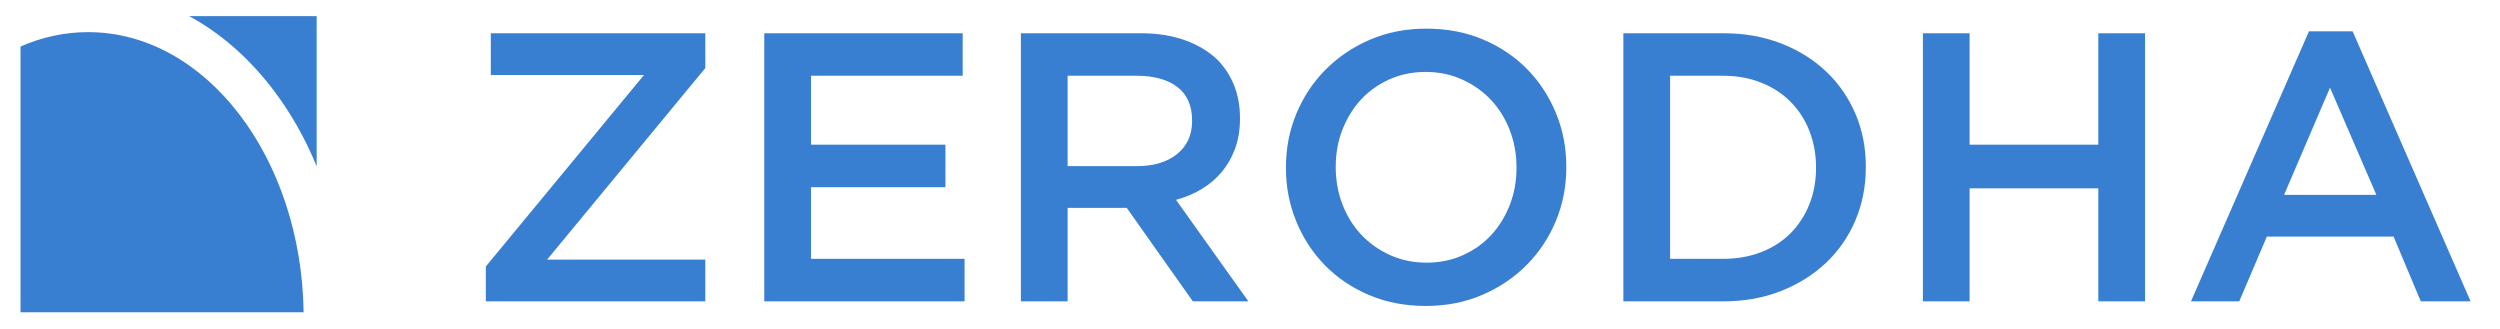
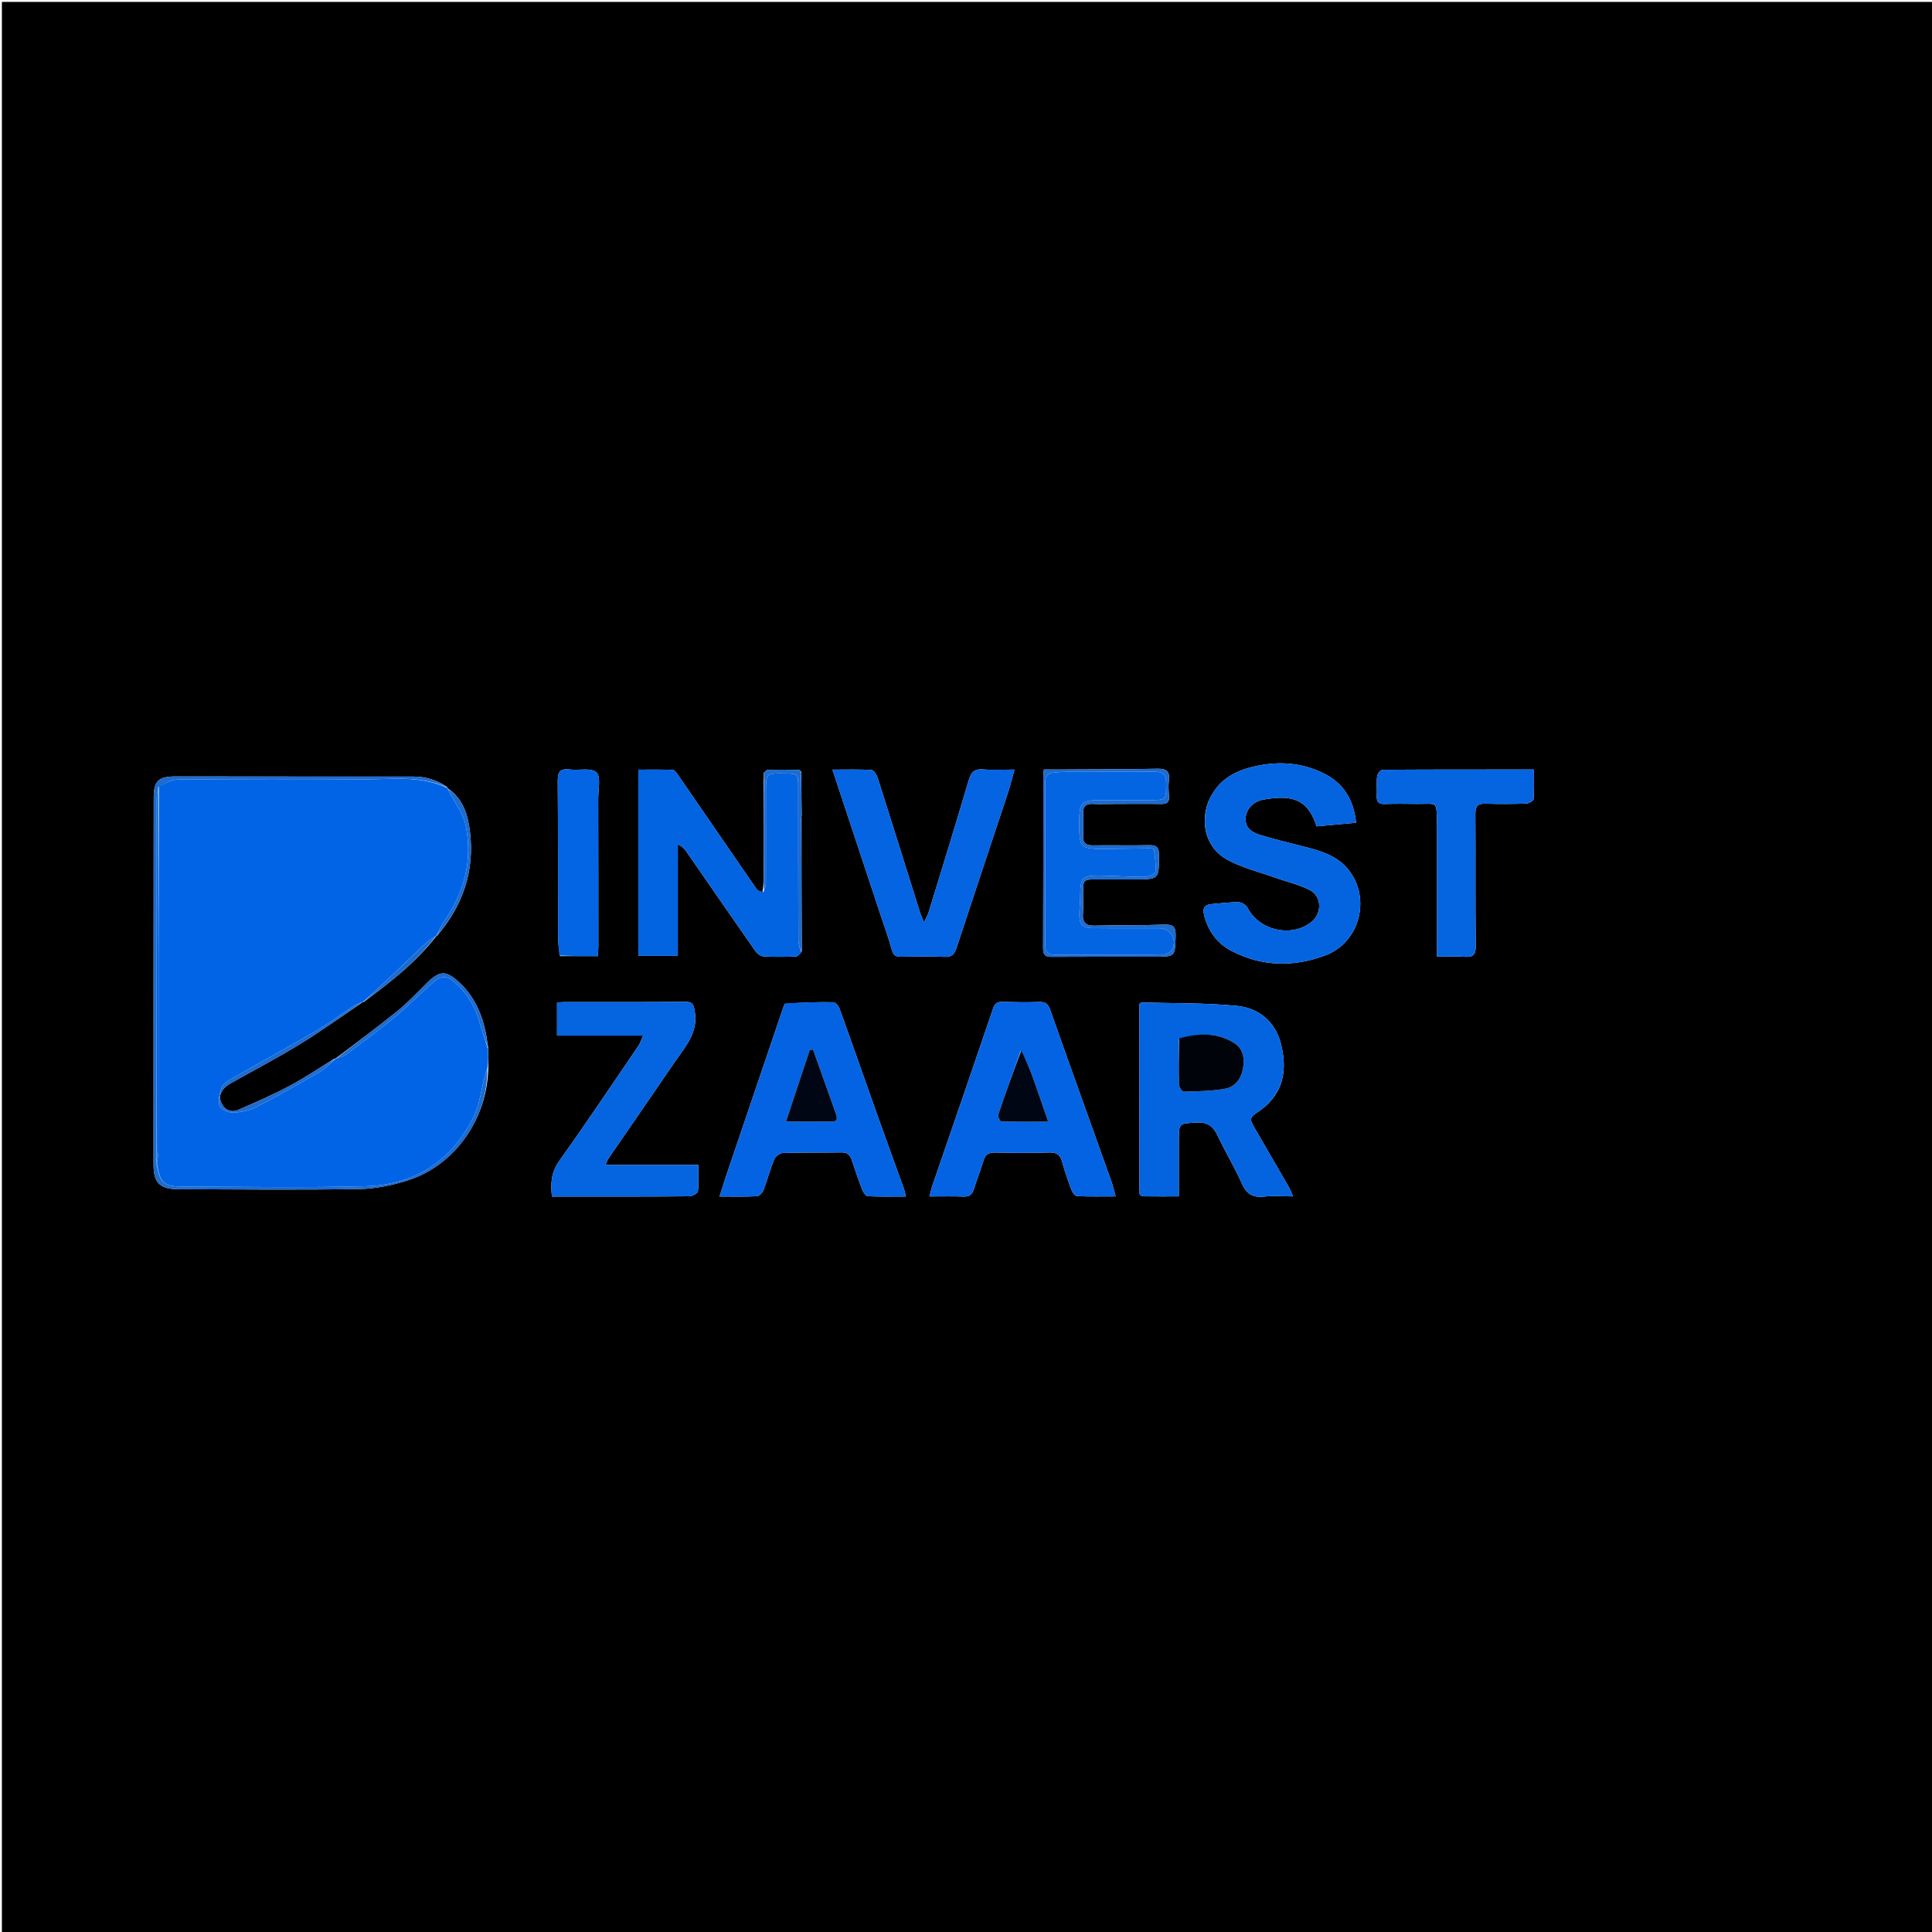
- <svg xmlns="http://www.w3.org/2000/svg" baseProfile="tiny" width="609" height="80">
-   <path d="M66.252 21.469c4.404 5.71 8.056 12.124 10.886 19.04V3.931H46.077c7.472 4.037 14.317 9.943 20.175 17.538zM21.473 7.828c-5.754 0-11.289 1.23-16.473 3.506v64.735h68.963c-.534-37.754-23.875-68.241-52.49-68.241" fill-rule="evenodd" fill="#387ed1" />
-   <path fill="#387ed1" d="M118.349 64.918l38.533-46.65H119.56V8.098h52.25v8.49l-38.533 46.651h38.533v10.169h-53.461v-8.49zm67.828-56.82h48.331v10.356H197.56v16.794h32.751v10.357H197.56v17.446h37.413v10.356h-48.796V8.098zm62.512 0h29.11c4.105 0 7.744.576 10.917 1.726s5.814 2.752 7.93 4.805c1.741 1.805 3.08 3.888 4.013 6.251s1.398 4.977 1.398 7.837v.187c0 2.675-.388 5.085-1.165 7.231s-1.853 4.044-3.22 5.691-3.001 3.049-4.898 4.198-3.997 2.038-6.297 2.659l17.633 24.725h-13.529l-16.097-22.765h-.186-14.227v22.765h-11.383V8.098zm28.231 32.375c4.115 0 7.393-.982 9.824-2.951s3.652-4.639 3.652-8.012v-.187c0-3.56-1.188-6.263-3.559-8.106s-5.709-2.764-10.014-2.764h-16.752v22.019h16.849zm70.389 34.055c-5.039 0-9.641-.886-13.807-2.658s-7.744-4.182-10.73-7.232-5.318-6.607-6.996-10.682-2.521-8.413-2.521-13.016v-.187c0-4.603.84-8.941 2.521-13.016s4.041-7.651 7.09-10.73 6.654-5.52 10.824-7.324 8.768-2.706 13.807-2.706 9.641.886 13.809 2.659 7.744 4.184 10.73 7.231 5.316 6.609 6.996 10.683 2.521 8.413 2.521 13.015v.187c0 4.604-.84 8.943-2.521 13.015s-4.043 7.651-7.09 10.73-6.656 5.521-10.824 7.324-8.77 2.707-13.809 2.707zm.187-10.543c3.221 0 6.178-.606 8.871-1.819s5.002-2.86 6.922-4.944 3.422-4.526 4.506-7.325 1.625-5.785 1.625-8.956v-.187c0-3.172-.541-6.173-1.625-9.004s-2.604-5.286-4.553-7.37-4.289-3.747-7.016-4.992-5.697-1.866-8.918-1.866-6.178.606-8.871 1.819-5.002 2.862-6.922 4.945-3.422 4.525-4.508 7.324-1.625 5.785-1.625 8.957v.187c0 3.172.541 6.173 1.625 9.002s2.604 5.289 4.555 7.372 4.289 3.748 7.014 4.991 5.699 1.866 8.92 1.866zm47.955-55.887h24.354c5.1 0 9.779.825 14.043 2.473s7.928 3.934 11.008 6.857 5.457 6.361 7.139 10.311 2.52 8.227 2.52 12.829v.187c0 4.604-.84 8.896-2.52 12.875s-4.059 7.435-7.139 10.356-6.748 5.226-11.008 6.904-8.943 2.519-14.043 2.519h-24.354V8.098zm24.26 54.954c3.42 0 6.531-.545 9.33-1.639s5.18-2.622 7.137-4.589 3.482-4.312 4.572-7.03 1.635-5.667 1.635-8.854v-.187c0-3.186-.547-6.152-1.635-8.9s-2.613-5.106-4.572-7.074-4.338-3.514-7.137-4.639-5.91-1.687-9.33-1.687h-12.877v44.598h12.877zm48.703-54.954h11.383v27.151h31.352V8.098h11.383v65.311h-11.383V45.885h-31.352v27.523h-11.383V8.098zm94.049-.467H573.1l28.736 65.777h-12.129l-6.625-15.768h-30.883l-6.719 15.768h-11.756l28.739-65.777zm16.422 39.841l-11.291-26.125-11.197 26.125h22.488z" />
+ <svg xmlns="http://www.w3.org/2000/svg" version="1.1" id="Layer_1" x="0px" y="0px" width="100%" viewBox="0 0 1024 1024" enable-background="new 0 0 1024 1024" xml:space="preserve">
+   <path fill="#000001" opacity="1" stroke="none" d=" M602,1025   C401.333,1025 201.167,1025 1,1025   C1,683.667 1,342.333 1,1   C342.333,1 683.667,1 1025,1   C1025,342.333 1025,683.667 1025,1025   C884.167,1025 743.333,1025 602,1025  M231.197,496.186   C231.197,496.186 231.215,496.162 231.765,495.833   C245.241,479.947 251.622,461.766 249.102,440.889   C248.006,431.805 245.396,423.278 237.215,417.765   C237.215,417.765 237.294,417.747 236.984,417.162   C231.618,413.472 225.737,411.602 219.168,411.604   C177.171,411.621 135.174,411.56 93.177,411.53   C84.026,411.523 81.481,413.85 81.471,422.9   C81.398,487.728 81.374,552.556 81.386,617.384   C81.388,626.909 84.749,630.27 94.447,630.303   C126.445,630.413 158.449,630.723 190.438,630.214   C199.084,630.077 207.981,628.231 216.255,625.583   C241.273,617.579 258.628,592.64 258.806,565.233   C258.715,562.116 258.625,558.999 258.69,555.08   C257.101,542.099 253.462,530.001 243.487,520.763   C236.292,514.1 233.085,514.297 225.901,521.353   C220.926,526.239 216.17,531.415 210.766,535.78   C200.056,544.432 188.966,552.612 177.99,560.957   C177.99,560.957 177.977,561.008 177.275,561.121   C169.331,565.982 161.592,571.23 153.386,575.599   C144.615,580.267 135.466,584.25 126.352,588.236   C122.669,589.847 119.277,588.461 117.46,584.882   C115.616,581.249 117.014,578.091 120.074,575.64   C120.847,575.02 121.702,574.486 122.569,573.998   C134.757,567.14 147.171,560.651 159.084,553.345   C170.4,546.406 181.194,538.616 192.153,531.174   C192.153,531.174 192.142,531.243 192.812,531.056   C206.701,520.651 220.497,510.144 231.197,496.186  M424.814,433.511   C424.773,433.34 424.733,433.169 424.914,432.084   C424.818,425.049 424.722,418.014 424.743,410.546   C424.743,410.546 424.617,410.115 424.781,409.269   C424.378,408.846 423.981,408.062 423.57,408.055   C418.032,407.956 412.49,407.905 406.953,408.025   C406.272,408.04 405.613,409.106 404.898,409.54   C404.898,409.54 404.941,409.701 404.741,410.458   C404.806,411.231 404.871,412.005 404.738,413.602   C404.816,429.91 404.895,446.218 404.716,463.325   C404.728,466.39 404.739,469.455 404.111,472.965   C403.082,472.442 401.658,472.191 401.08,471.356   C387.079,451.107 373.179,430.789 359.213,410.517   C358.516,409.505 357.418,408.084 356.462,408.048   C350.411,407.822 344.347,407.933 338.312,407.933   C338.312,441.357 338.312,473.914 338.312,506.608   C345.312,506.608 351.99,506.608 359.253,506.608   C359.253,486.612 359.253,467.083 359.253,447.554   C361.437,448.449 362.648,449.696 363.625,451.104   C375.939,468.867 388.186,486.677 400.581,504.382   C401.463,505.641 403.343,506.85 404.819,506.928   C410.464,507.227 416.138,507.155 421.792,506.966   C422.812,506.932 423.792,505.696 424.955,504.088   C424.862,480.732 424.769,457.376 424.814,433.511  M670.758,586.265   C681.135,576.939 682.034,565.005 678.769,552.739   C675.753,541.408 667.036,534.281 655.835,533.163   C639.018,531.485 621.999,531.828 605.066,531.341   C604.813,531.334 604.55,531.697 603.859,532.207   C603.859,538.859 603.858,545.826 603.859,552.794   C603.862,578.273 603.848,603.752 603.903,629.231   C603.907,631.178 602.973,634.018 606.469,634.083   C612.406,634.191 618.347,634.112 624.812,634.112   C624.812,623.878 624.806,614.26 624.814,604.643   C624.821,595.091 624.852,595.518 634.218,594.977   C640.3,594.626 643.199,597.182 645.578,602.297   C649.505,610.74 654.448,618.721 658.174,627.242   C660.651,632.905 664.084,634.851 670.032,634.217   C674.818,633.706 679.702,634.114 685.346,634.114   C684.148,631.495 683.639,630.099 682.909,628.831   C677.18,618.892 671.397,608.984 665.655,599.053   C661.881,592.525 661.902,592.521 668.25,588.262   C668.938,587.8 669.544,587.217 670.758,586.265  M640.433,424.991   C635.925,436.9 639.554,449.801 650.607,455.75   C658.395,459.941 667.277,462.109 675.695,465.11   C681.782,467.281 688.204,468.745 693.942,471.598   C700.81,475.012 700.879,484.39 694.642,489.039   C683.958,497.005 667.364,493.033 661.283,481.28   C660.509,479.784 658.197,478.214 656.574,478.189   C651.768,478.116 646.95,478.811 642.135,479.183   C638.447,479.468 637.301,481.413 638.172,484.906   C640.303,493.457 645.074,500.047 652.908,504.104   C668.961,512.416 685.694,512.582 702.265,506.455   C721.538,499.328 727.172,474.19 713.275,459.366   C707.546,453.254 699.842,450.981 692.053,448.963   C684.179,446.923 676.248,445.067 668.465,442.723   C664.301,441.469 660.121,439.529 660.187,434.052   C660.244,429.26 663.887,424.816 669.58,423.805   C684.343,421.185 693.177,423.176 697.785,437.983   C704.682,437.354 711.662,436.716 718.738,436.07   C717.487,423.782 712.024,415.198 701.931,410.091   C689.332,403.717 675.994,403.207 662.503,406.817   C652.758,409.424 644.83,414.517 640.433,424.991  M493.974,629.005   C493.577,630.519 493.18,632.032 492.626,634.146   C499.171,634.146 504.974,634.005 510.765,634.203   C513.811,634.308 515.298,633.068 516.171,630.278   C517.76,625.201 519.738,620.242 521.252,615.144   C522.231,611.847 524.072,610.814 527.44,610.883   C537.094,611.081 546.76,611.145 556.409,610.849   C560.412,610.726 562.015,612.386 562.997,615.929   C564.375,620.895 566.052,625.789 567.865,630.615   C568.371,631.964 569.761,633.919 570.822,633.969   C577.402,634.279 584.003,634.125 591.318,634.125   C590.394,630.872 589.817,628.326 588.951,625.882   C584.286,612.72 579.539,599.587 574.841,586.437   C568.744,569.373 562.616,552.321 556.629,535.219   C555.605,532.294 554.193,530.945 550.901,531.065   C544.417,531.301 537.913,531.197 531.423,531.027   C528.739,530.956 527.337,531.641 526.384,534.448   C515.758,565.768 504.963,597.031 493.974,629.005  M416.011,532.09   C415.783,532.534 415.494,532.958 415.335,533.425   C405.322,562.908 395.313,592.392 385.327,621.884   C384.02,625.741 382.833,629.639 381.378,634.18   C388.527,634.18 394.837,634.36 401.119,634.029   C402.382,633.962 404.119,632.172 404.648,630.797   C406.733,625.365 408.202,619.691 410.407,614.315   C411.017,612.827 413.353,611.155 414.945,611.106   C425.267,610.787 435.605,610.978 445.934,610.808   C448.964,610.758 450.508,612.014 451.414,614.746   C453.195,620.116 455.02,625.477 457.068,630.748   C457.583,632.074 458.968,633.98 460.027,634.029   C466.587,634.332 473.168,634.181 480.179,634.181   C479.626,632.108 479.411,630.981 479.027,629.914   C474.357,616.936 469.608,603.985 464.985,590.99   C458.291,572.167 451.727,553.298 444.951,534.505   C444.45,533.118 442.71,531.216 441.518,531.196   C433.212,531.053 424.898,531.343 416.011,532.09  M309.274,634.195   C327.926,634.186 346.579,634.243 365.229,634.053   C366.866,634.037 369.76,632.555 369.891,631.488   C370.425,627.118 370.114,622.645 370.114,617.422   C353.46,617.422 337.494,617.422 320.893,617.422   C321.728,615.633 322.022,614.683 322.559,613.9   C334.139,597.033 345.818,580.234 357.319,563.313   C363.023,554.92 370.492,547.25 368.133,535.486   C367.485,532.257 367.034,530.972 363.452,531.002   C341.97,531.182 320.485,531.101 299.002,531.122   C297.744,531.123 296.486,531.255 295.244,531.326   C295.244,537.274 295.244,542.829 295.244,548.882   C310.424,548.882 325.167,548.882 340.871,548.882   C339.814,551.218 339.324,552.913 338.379,554.3   C324.517,574.639 310.843,595.113 296.535,615.135   C292.325,621.025 291.66,626.824 292.548,634.195   C297.816,634.195 303.087,634.195 309.274,634.195  M465.963,482.667   C468.257,489.617 470.766,496.506 472.743,503.545   C473.56,506.452 474.913,507.133 477.637,507.085   C485.294,506.952 492.964,506.827 500.61,507.154   C504.349,507.315 505.83,505.867 506.93,502.517   C516.003,474.869 525.254,447.28 534.394,419.654   C535.599,416.01 536.479,412.259 537.695,407.893   C531.409,407.893 526.245,408.228 521.148,407.793   C516.625,407.408 514.761,409.106 513.501,413.369   C506.572,436.816 499.353,460.176 492.191,483.553   C491.753,484.984 490.953,486.303 489.737,488.941   C488.627,486.161 488.001,484.85 487.571,483.478   C480.103,459.696 472.695,435.896 465.133,412.144   C464.625,410.551 463.06,408.175 461.871,408.104   C455.26,407.709 448.614,407.915 441.211,407.915   C449.534,433.051 457.623,457.483 465.963,482.667  M761.661,437.733   C761.661,460.664 761.661,483.594 761.661,507.031   C766.931,507.031 771.583,506.766 776.19,507.107   C780.633,507.436 782.208,506.211 782.154,501.392   C781.894,478.073 782.138,454.748 781.973,431.427   C781.943,427.268 783.257,425.822 787.384,425.959   C794.539,426.197 801.712,426.147 808.868,425.91   C810.266,425.863 812.738,424.504 812.806,423.606   C813.19,418.536 812.991,413.423 812.991,407.864   C785.785,407.864 759.329,407.825 732.875,408.009   C731.834,408.016 730.067,410.061 729.917,411.31   C729.503,414.759 729.907,418.297 729.723,421.785   C729.554,424.982 730.679,426.268 734.008,426.142   C739.664,425.928 745.334,426.049 750.998,426.089   C762.689,426.173 761.166,424.09 761.661,437.733  M296.824,506.757   C303.416,506.757 310.008,506.757 316.895,506.757   C316.986,504.823 317.129,503.198 317.129,501.574   C317.125,475.451 317.127,449.329 317.062,423.206   C317.05,418.412 318.576,411.637 316.096,409.349   C313.294,406.763 306.741,408.456 301.877,407.837   C296.521,407.156 295.577,409.528 295.618,414.349   C295.841,440.969 295.732,467.591 295.774,494.213   C295.781,498.187 295.986,502.16 296.824,506.757  M589.503,426.11   C598.168,426.096 606.835,425.991 615.498,426.116   C618.491,426.159 619.81,425.205 619.589,422.101   C619.388,419.283 619.18,416.405 619.53,413.623   C620.16,408.625 618.022,407.351 613.327,407.443   C596.839,407.763 580.344,407.745 563.852,407.847   C560.398,407.868 556.943,407.85 553.263,407.85   C553.134,409.338 552.977,410.307 552.976,411.276   C552.952,441.771 552.998,472.266 552.863,502.761   C552.847,506.5 554.401,507.169 557.66,507.148   C575.656,507.036 593.654,507.078 611.651,507.091   C623.076,507.099 622.808,507.11 623.109,495.929   C623.248,490.799 621.37,489.91 616.724,490.081   C604.576,490.528 592.404,490.282 580.25,490.614   C575.412,490.746 573.618,488.911 573.975,484.17   C574.262,480.358 574.033,476.509 574.063,472.676   C574.112,466.421 574.404,466.106 580.473,466.085   C587.472,466.06 594.471,466.093 601.47,466.085   C614.412,466.072 614.277,466.067 614.284,453.186   C614.287,449.306 613.159,447.878 609.163,447.965   C599.17,448.181 589.167,447.91 579.171,448.064   C575.563,448.119 573.941,446.886 574.08,443.194   C574.229,439.2 574.256,435.19 574.077,431.2   C573.899,427.213 575.741,425.85 579.507,426.081   C582.496,426.264 585.504,426.114 589.503,426.11  z" />
+   <path fill="#0164E7" opacity="1" stroke="none" d=" M258.534,555.882   C258.625,558.999 258.715,562.116 258.407,565.886   C257.622,567.953 257.227,569.366 256.852,570.783   C254.98,577.84 254.213,585.44 251.05,591.86   C239.445,615.415 219.783,628.045 193.744,628.728   C161.449,629.576 129.114,628.995 96.796,628.924   C86.915,628.902 84.62,626.746 83.197,616.619   C83.59,613.947 83.979,611.643 83.98,609.338   C84.012,545.234 84.005,481.129 84.2,416.73   C87.698,415.295 90.994,413.188 94.304,413.163   C126.756,412.917 159.211,412.845 191.662,413.094   C206.981,413.212 222.653,410.678 237.294,417.747   C237.294,417.747 237.215,417.765 237.261,418.08   C240.595,424.795 245.484,430.872 246.859,437.66   C250.541,455.824 246.183,472.765 235.564,488.06   C233.827,490.561 232.65,493.452 231.215,496.162   C231.215,496.162 231.197,496.186 230.845,496.235   C229.16,497.227 227.697,498.03 226.519,499.136   C219.284,505.923 212.143,512.81 204.911,519.599   C200.712,523.542 196.402,527.366 192.142,531.243   C192.142,531.243 192.153,531.174 191.814,531.172   C190.027,531.898 188.489,532.493 187.144,533.38   C180.62,537.684 174.354,542.418 167.617,546.349   C152.693,555.055 137.516,563.327 122.514,571.902   C120.542,573.029 118.134,574.583 117.442,576.489   C116.329,579.554 115.462,583.433 116.457,586.281   C117.107,588.139 121.286,589.844 123.795,589.727   C127.975,589.531 132.449,588.526 136.154,586.613   C147.528,580.742 158.673,574.41 169.733,567.96   C172.792,566.176 175.246,563.354 177.977,561.008   C177.977,561.008 177.99,560.957 178.377,560.964   C180.134,560.423 181.703,560.142 182.843,559.288   C191.729,552.63 200.733,546.107 209.298,539.052   C216.442,533.168 222.9,526.458 229.935,520.432   C234.133,516.836 237.306,517.202 241.368,520.948   C246.818,525.975 250.968,531.914 253.282,539.008   C255.108,544.608 256.789,550.256 258.534,555.882  z" />
+   <path fill="#0364E2" opacity="1" stroke="none" d=" M424.791,505.015   C423.792,505.696 422.812,506.932 421.792,506.966   C416.138,507.155 410.464,507.227 404.819,506.928   C403.343,506.85 401.463,505.641 400.581,504.382   C388.186,486.677 375.939,468.867 363.625,451.104   C362.648,449.696 361.437,448.449 359.253,447.554   C359.253,467.083 359.253,486.612 359.253,506.608   C351.99,506.608 345.312,506.608 338.312,506.608   C338.312,473.914 338.312,441.357 338.312,407.933   C344.347,407.933 350.411,407.822 356.462,408.048   C357.418,408.084 358.516,409.505 359.213,410.517   C373.179,430.789 387.079,451.107 401.08,471.356   C401.658,472.191 403.082,472.442 404.687,472.714   C405.505,470.881 405.952,469.299 405.956,467.715   C406.004,451.755 405.975,435.795 405.976,419.834   C405.977,409.827 405.983,409.827 415.818,409.953   C422.891,410.045 423.053,410.19 423.058,417.292   C423.075,444.392 423.04,471.491 423.16,498.59   C423.17,500.734 424.223,502.874 424.791,505.015  z" />
+   <path fill="#0464E0" opacity="1" stroke="none" d=" M670.473,586.478   C669.544,587.217 668.938,587.8 668.25,588.262   C661.902,592.521 661.881,592.525 665.655,599.053   C671.397,608.984 677.18,618.892 682.909,628.831   C683.639,630.099 684.148,631.495 685.346,634.114   C679.702,634.114 674.818,633.706 670.032,634.217   C664.084,634.851 660.651,632.905 658.174,627.242   C654.448,618.721 649.505,610.74 645.578,602.297   C643.199,597.182 640.3,594.626 634.218,594.977   C624.852,595.518 624.821,595.091 624.814,604.643   C624.806,614.26 624.812,623.878 624.812,634.112   C618.347,634.112 612.406,634.191 606.469,634.083   C602.973,634.018 603.907,631.178 603.903,629.231   C603.848,603.752 603.862,578.273 603.859,552.794   C603.858,545.826 603.859,538.859 603.859,532.207   C604.55,531.697 604.813,531.334 605.066,531.341   C621.999,531.828 639.018,531.485 655.835,533.163   C667.036,534.281 675.753,541.408 678.769,552.739   C682.034,565.005 681.135,576.939 670.473,586.478  M624.864,550.796   C624.834,558.792 624.684,566.792 624.888,574.783   C624.923,576.14 626.515,578.634 627.329,578.61   C634.765,578.39 642.304,578.352 649.574,576.984   C654.707,576.018 657.927,571.598 658.821,566.307   C659.692,561.153 659.029,555.938 654.263,552.898   C645.168,547.099 635.19,547.529 624.864,550.796  z" />
+   <path fill="#0464E0" opacity="1" stroke="none" d=" M640.594,424.641   C644.83,414.517 652.758,409.424 662.503,406.817   C675.994,403.207 689.332,403.717 701.931,410.091   C712.024,415.198 717.487,423.782 718.738,436.07   C711.662,436.716 704.682,437.354 697.785,437.983   C693.177,423.176 684.343,421.185 669.58,423.805   C663.887,424.816 660.244,429.26 660.187,434.052   C660.121,439.529 664.301,441.469 668.465,442.723   C676.248,445.067 684.179,446.923 692.053,448.963   C699.842,450.981 707.546,453.254 713.275,459.366   C727.172,474.19 721.538,499.328 702.265,506.455   C685.694,512.582 668.961,512.416 652.908,504.104   C645.074,500.047 640.303,493.457 638.172,484.906   C637.301,481.413 638.447,479.468 642.135,479.183   C646.95,478.811 651.768,478.116 656.574,478.189   C658.197,478.214 660.509,479.784 661.283,481.28   C667.364,493.033 683.958,497.005 694.642,489.039   C700.879,484.39 700.81,475.012 693.942,471.598   C688.204,468.745 681.782,467.281 675.695,465.11   C667.277,462.109 658.395,459.941 650.607,455.75   C639.554,449.801 635.925,436.9 640.594,424.641  z" />
+   <path fill="#0463E2" opacity="1" stroke="none" d=" M494.094,628.657   C504.963,597.031 515.758,565.768 526.384,534.448   C527.337,531.641 528.739,530.956 531.423,531.027   C537.913,531.197 544.417,531.301 550.901,531.065   C554.193,530.945 555.605,532.294 556.629,535.219   C562.616,552.321 568.744,569.373 574.841,586.437   C579.539,599.587 584.286,612.72 588.951,625.882   C589.817,628.326 590.394,630.872 591.318,634.125   C584.003,634.125 577.402,634.279 570.822,633.969   C569.761,633.919 568.371,631.964 567.865,630.615   C566.052,625.789 564.375,620.895 562.997,615.929   C562.015,612.386 560.412,610.726 556.409,610.849   C546.76,611.145 537.094,611.081 527.44,610.883   C524.072,610.814 522.231,611.847 521.252,615.144   C519.738,620.242 517.76,625.201 516.171,630.278   C515.298,633.068 513.811,634.308 510.765,634.203   C504.974,634.005 499.171,634.146 492.626,634.146   C493.18,632.032 493.577,630.519 494.094,628.657  M540.977,556.947   C536.987,568.182 532.931,579.396 529.122,590.692   C528.784,591.694 530.024,594.346 530.588,594.364   C538.607,594.608 546.636,594.53 555.571,594.53   C552.451,585.536 549.887,577.85 547.109,570.243   C545.426,565.637 543.411,561.151 540.977,556.947  z" />
+   <path fill="#0463E2" opacity="1" stroke="none" d=" M416.299,531.792   C424.898,531.343 433.212,531.053 441.518,531.196   C442.71,531.216 444.45,533.118 444.951,534.505   C451.727,553.298 458.291,572.167 464.985,590.99   C469.608,603.985 474.357,616.936 479.027,629.914   C479.411,630.981 479.626,632.108 480.179,634.181   C473.168,634.181 466.587,634.332 460.027,634.029   C458.968,633.98 457.583,632.074 457.068,630.748   C455.02,625.477 453.195,620.116 451.414,614.746   C450.508,612.014 448.964,610.758 445.934,610.808   C435.605,610.978 425.267,610.787 414.945,611.106   C413.353,611.155 411.017,612.827 410.407,614.315   C408.202,619.691 406.733,625.365 404.648,630.797   C404.119,632.172 402.382,633.962 401.119,634.029   C394.837,634.36 388.527,634.18 381.378,634.18   C382.833,629.639 384.02,625.741 385.327,621.884   C395.313,592.392 405.322,562.908 415.335,533.425   C415.494,532.958 415.783,532.534 416.299,531.792  M442.786,589.548   C438.833,578.461 434.881,567.374 430.929,556.287   C430.348,556.351 429.768,556.415 429.188,556.478   C425.096,568.816 421.003,581.153 416.586,594.47   C425.466,594.47 433.231,594.52 440.995,594.446   C444.197,594.416 443.761,592.357 442.786,589.548  z" />
+   <path fill="#0564E0" opacity="1" stroke="none" d=" M308.815,634.195   C303.087,634.195 297.816,634.195 292.548,634.195   C291.66,626.824 292.325,621.025 296.535,615.135   C310.843,595.113 324.517,574.639 338.379,554.3   C339.324,552.913 339.814,551.218 340.871,548.882   C325.167,548.882 310.424,548.882 295.244,548.882   C295.244,542.829 295.244,537.274 295.244,531.326   C296.486,531.255 297.744,531.123 299.002,531.122   C320.485,531.101 341.97,531.182 363.452,531.002   C367.034,530.972 367.485,532.257 368.133,535.486   C370.492,547.25 363.023,554.92 357.319,563.313   C345.818,580.234 334.139,597.033 322.559,613.9   C322.022,614.683 321.728,615.633 320.893,617.422   C337.494,617.422 353.46,617.422 370.114,617.422   C370.114,622.645 370.425,627.118 369.891,631.488   C369.76,632.555 366.866,634.037 365.229,634.053   C346.579,634.243 327.926,634.186 308.815,634.195  z" />
+   <path fill="#0464E1" opacity="1" stroke="none" d=" M465.838,482.291   C457.623,457.483 449.534,433.051 441.211,407.915   C448.614,407.915 455.26,407.709 461.871,408.104   C463.06,408.175 464.625,410.551 465.133,412.144   C472.695,435.896 480.103,459.696 487.571,483.478   C488.001,484.85 488.627,486.161 489.737,488.941   C490.953,486.303 491.753,484.984 492.191,483.553   C499.353,460.176 506.572,436.816 513.501,413.369   C514.761,409.106 516.625,407.408 521.148,407.793   C526.245,408.228 531.409,407.893 537.695,407.893   C536.479,412.259 535.599,416.01 534.394,419.654   C525.254,447.28 516.003,474.869 506.93,502.517   C505.83,505.867 504.349,507.315 500.61,507.154   C492.964,506.827 485.294,506.952 477.637,507.085   C474.913,507.133 473.56,506.452 472.743,503.545   C470.766,496.506 468.257,489.617 465.838,482.291  z" />
+   <path fill="#0565E1" opacity="1" stroke="none" d=" M761.661,437.262   C761.166,424.09 762.689,426.173 750.998,426.089   C745.334,426.049 739.664,425.928 734.008,426.142   C730.679,426.268 729.554,424.982 729.723,421.785   C729.907,418.297 729.503,414.759 729.917,411.31   C730.067,410.061 731.834,408.016 732.875,408.009   C759.329,407.825 785.785,407.864 812.991,407.864   C812.991,413.423 813.19,418.536 812.806,423.606   C812.738,424.504 810.266,425.863 808.868,425.91   C801.712,426.147 794.539,426.197 787.384,425.959   C783.257,425.822 781.943,427.268 781.973,431.427   C782.138,454.748 781.894,478.073 782.154,501.392   C782.208,506.211 780.633,507.436 776.19,507.107   C771.583,506.766 766.931,507.031 761.661,507.031   C761.661,483.594 761.661,460.664 761.661,437.262  z" />
+   <path fill="#0465E4" opacity="1" stroke="none" d=" M296.462,506.445   C295.986,502.16 295.781,498.187 295.774,494.213   C295.732,467.591 295.841,440.969 295.618,414.349   C295.577,409.528 296.521,407.156 301.877,407.837   C306.741,408.456 313.294,406.763 316.096,409.349   C318.576,411.637 317.05,418.412 317.062,423.206   C317.127,449.329 317.125,475.451 317.129,501.574   C317.129,503.198 316.986,504.823 316.895,506.757   C310.008,506.757 303.416,506.757 296.462,506.445  z" />
+   <path fill="#1D6CCF" opacity="1" stroke="none" d=" M589.003,426.111   C585.504,426.114 582.496,426.264 579.507,426.081   C575.741,425.85 573.899,427.213 574.077,431.2   C574.256,435.19 574.229,439.2 574.08,443.194   C573.941,446.886 575.563,448.119 579.171,448.064   C589.167,447.91 599.17,448.181 609.163,447.965   C613.159,447.878 614.287,449.306 614.284,453.186   C614.277,466.067 614.412,466.072 601.47,466.085   C594.471,466.093 587.472,466.06 580.473,466.085   C574.404,466.106 574.112,466.421 574.063,472.676   C574.033,476.509 574.262,480.358 573.975,484.17   C573.618,488.911 575.412,490.746 580.25,490.614   C592.404,490.282 604.576,490.528 616.724,490.081   C621.37,489.91 623.248,490.799 623.109,495.929   C622.808,507.11 623.076,507.099 611.651,507.091   C593.654,507.078 575.656,507.036 557.66,507.148   C554.401,507.169 552.847,506.5 552.863,502.761   C552.998,472.266 552.952,441.771 552.976,411.276   C552.977,410.307 553.134,409.338 553.263,407.85   C556.943,407.85 560.398,407.868 563.852,407.847   C580.344,407.745 596.839,407.763 613.327,407.443   C618.022,407.351 620.16,408.625 619.53,413.623   C619.18,416.405 619.388,419.283 619.589,422.101   C619.81,425.205 618.491,426.159 615.498,426.116   C606.835,425.991 598.168,426.096 589.003,426.111  M604.497,491.976   C596,491.969 587.503,492.043 579.008,491.925   C573.754,491.851 572.162,490.239 572.091,484.954   C572.044,481.468 572.539,477.978 572.555,474.489   C572.601,465.068 573.477,464.006 582.949,464.099   C590.764,464.175 598.576,464.808 606.387,464.754   C608.488,464.74 612.247,463.313 612.373,462.208   C612.823,458.242 612.098,454.13 611.607,450.098   C611.574,449.821 609.812,449.602 608.857,449.612   C601.532,449.689 594.209,449.911 586.884,449.935   C572.024,449.984 572.024,449.944 572.041,435.083   C572.053,425.44 573.328,424.104 582.899,424.074   C592.527,424.044 602.161,424.322 611.782,424.054   C618.183,423.875 618.09,423.31 618.076,414.727   C618.067,409.304 614.954,409.01 610.903,409.03   C596.076,409.106 581.248,409.037 566.421,409.072   C563.763,409.078 561.097,409.22 558.452,409.478   C555.582,409.757 553.988,411.233 553.993,414.372   C554.035,443.194 554.031,472.016 554,500.837   C553.997,504.357 555.521,506.032 559.106,506.025   C578.264,505.984 597.424,506.056 616.581,505.903   C618.113,505.891 620.305,504.867 621.041,503.63   C624.206,498.31 620.535,492.021 614.491,491.973   C611.492,491.949 608.493,491.973 604.497,491.976  z" />
+   <path fill="#1D6CCF" opacity="1" stroke="none" d=" M237.139,417.454   C222.653,410.678 206.981,413.212 191.662,413.094   C159.211,412.845 126.756,412.917 94.304,413.163   C90.994,413.188 87.698,415.295 84.008,417.093   C83.413,419.555 83.026,421.361 83.025,423.166   C82.998,487.772 83.007,552.379 83.011,616.985   C84.62,626.746 86.915,628.902 96.796,628.924   C129.114,628.995 161.449,629.576 193.744,628.728   C219.783,628.045 239.445,615.415 251.05,591.86   C254.213,585.44 254.98,577.84 256.852,570.783   C257.227,569.366 257.622,567.953 258.276,566.338   C258.628,592.64 241.273,617.579 216.255,625.583   C207.981,628.231 199.084,630.077 190.438,630.214   C158.449,630.723 126.445,630.413 94.447,630.303   C84.749,630.27 81.388,626.909 81.386,617.384   C81.374,552.556 81.398,487.728 81.471,422.9   C81.481,413.85 84.026,411.523 93.177,411.53   C135.174,411.56 177.171,411.621 219.168,411.604   C225.737,411.602 231.618,413.472 237.139,417.454  z" />
+   <path fill="#1D6CCF" opacity="1" stroke="none" d=" M177.626,561.065   C175.246,563.354 172.792,566.176 169.733,567.96   C158.673,574.41 147.528,580.742 136.154,586.613   C132.449,588.526 127.975,589.531 123.795,589.727   C121.286,589.844 117.107,588.139 116.457,586.281   C115.462,583.433 116.329,579.554 117.442,576.489   C118.134,574.583 120.542,573.029 122.514,571.902   C137.516,563.327 152.693,555.055 167.617,546.349   C174.354,542.418 180.62,537.684 187.144,533.38   C188.489,532.493 190.027,531.898 191.847,531.184   C181.194,538.616 170.4,546.406 159.084,553.345   C147.171,560.651 134.757,567.14 122.569,573.998   C121.702,574.486 120.847,575.02 120.074,575.64   C117.014,578.091 115.616,581.249 117.46,584.882   C119.277,588.461 122.669,589.847 126.352,588.236   C135.466,584.25 144.615,580.267 153.386,575.599   C161.592,571.23 169.331,565.982 177.626,561.065  z" />
+   <path fill="#1D6CCF" opacity="1" stroke="none" d=" M424.873,504.552   C424.223,502.874 423.17,500.734 423.16,498.59   C423.04,471.491 423.075,444.392 423.058,417.292   C423.053,410.19 422.891,410.045 415.818,409.953   C405.983,409.827 405.977,409.827 405.976,419.834   C405.975,435.795 406.004,451.755 405.956,467.715   C405.952,469.299 405.505,470.881 405.007,472.492   C404.739,469.455 404.728,466.39 404.805,462.404   C404.909,445.248 404.922,429.013 404.936,412.778   C404.871,412.005 404.806,411.231 404.829,410.077   C404.918,409.696 404.944,409.685 404.944,409.685   C405.613,409.106 406.272,408.04 406.953,408.025   C412.49,407.905 418.032,407.956 423.57,408.055   C423.981,408.062 424.378,408.846 424.688,409.799   C424.575,410.547 424.586,410.764 424.626,410.979   C424.722,418.014 424.818,425.049 424.777,432.669   C424.603,433.51 424.615,433.766 424.676,434.021   C424.769,457.376 424.862,480.732 424.873,504.552  z" />
+   <path fill="#1D6CCF" opacity="1" stroke="none" d=" M258.612,555.481   C256.789,550.256 255.108,544.608 253.282,539.008   C250.968,531.914 246.818,525.975 241.368,520.948   C237.306,517.202 234.133,516.836 229.935,520.432   C222.9,526.458 216.442,533.168 209.298,539.052   C200.733,546.107 191.729,552.63 182.843,559.288   C181.703,560.142 180.134,560.423 178.398,560.978   C188.966,552.612 200.056,544.432 210.766,535.78   C216.17,531.415 220.926,526.239 225.901,521.353   C233.085,514.297 236.292,514.1 243.487,520.763   C253.462,530.001 257.101,542.099 258.612,555.481  z" />
+   <path fill="#1D6CCF" opacity="1" stroke="none" d=" M231.49,495.998   C232.65,493.452 233.827,490.561 235.564,488.06   C246.183,472.765 250.541,455.824 246.859,437.66   C245.484,430.872 240.595,424.795 237.279,418.043   C245.396,423.278 248.006,431.805 249.102,440.889   C251.622,461.766 245.241,479.947 231.49,495.998  z" />
+   <path fill="#1D6CCF" opacity="1" stroke="none" d=" M192.477,531.149   C196.402,527.366 200.712,523.542 204.911,519.599   C212.143,512.81 219.284,505.923 226.519,499.136   C227.697,498.03 229.16,497.227 230.836,496.247   C220.497,510.144 206.701,520.651 192.477,531.149  z" />
+   <path fill="#0364E2" opacity="1" stroke="none" d=" M404.837,413.19   C404.922,429.013 404.909,445.248 404.934,462.004   C404.895,446.218 404.816,429.91 404.837,413.19  z" />
+   <path fill="#0364E2" opacity="1" stroke="none" d=" M424.745,433.766   C424.615,433.766 424.603,433.51 424.666,433.125   C424.733,433.169 424.773,433.34 424.745,433.766  z" />
+   <path fill="#0364E2" opacity="1" stroke="none" d=" M404.921,409.613   C404.944,409.685 404.918,409.696 404.93,409.698   C404.941,409.701 404.898,409.54 404.921,409.613  z" />
+   <path fill="#0364E2" opacity="1" stroke="none" d=" M424.685,410.763   C424.586,410.764 424.575,410.547 424.605,410.222   C424.617,410.115 424.743,410.546 424.685,410.763  z" />
+   <path fill="#0564E0" opacity="1" stroke="none" d=" M83.197,616.619   C83.007,552.379 82.998,487.772 83.025,423.166   C83.026,421.361 83.413,419.555 83.812,417.388   C84.005,481.129 84.012,545.234 83.98,609.338   C83.979,611.643 83.59,613.947 83.197,616.619  z" />
+   <path fill="#01030B" opacity="1" stroke="none" d=" M624.995,550.343   C635.19,547.529 645.168,547.099 654.263,552.898   C659.029,555.938 659.692,561.153 658.821,566.307   C657.927,571.598 654.707,576.018 649.574,576.984   C642.304,578.352 634.765,578.39 627.329,578.61   C626.515,578.634 624.923,576.14 624.888,574.783   C624.684,566.792 624.834,558.792 624.995,550.343  z" />
+   <path fill="#010614" opacity="1" stroke="none" d=" M541.262,556.779   C543.411,561.151 545.426,565.637 547.109,570.243   C549.887,577.85 552.451,585.536 555.571,594.53   C546.636,594.53 538.607,594.608 530.588,594.364   C530.024,594.346 528.784,591.694 529.122,590.692   C532.931,579.396 536.987,568.182 541.262,556.779  z" />
+   <path fill="#010614" opacity="1" stroke="none" d=" M442.907,589.912   C443.761,592.357 444.197,594.416 440.995,594.446   C433.231,594.52 425.466,594.47 416.586,594.47   C421.003,581.153 425.096,568.816 429.188,556.478   C429.768,556.415 430.348,556.351 430.929,556.287   C434.881,567.374 438.833,578.461 442.907,589.912  z" />
+   <path fill="#0465E2" opacity="1" stroke="none" d=" M604.996,491.976   C608.493,491.973 611.492,491.949 614.491,491.973   C620.535,492.021 624.206,498.31 621.041,503.63   C620.305,504.867 618.113,505.891 616.581,505.903   C597.424,506.056 578.264,505.984 559.106,506.025   C555.521,506.032 553.997,504.357 554,500.837   C554.031,472.016 554.035,443.194 553.993,414.372   C553.988,411.233 555.582,409.757 558.452,409.478   C561.097,409.22 563.763,409.078 566.421,409.072   C581.248,409.037 596.076,409.106 610.903,409.03   C614.954,409.01 618.067,409.304 618.076,414.727   C618.09,423.31 618.183,423.875 611.782,424.054   C602.161,424.322 592.527,424.044 582.899,424.074   C573.328,424.104 572.053,425.44 572.041,435.083   C572.024,449.944 572.024,449.984 586.884,449.935   C594.209,449.911 601.532,449.689 608.857,449.612   C609.812,449.602 611.574,449.821 611.607,450.098   C612.098,454.13 612.823,458.242 612.373,462.208   C612.247,463.313 608.488,464.74 606.387,464.754   C598.576,464.808 590.764,464.175 582.949,464.099   C573.477,464.006 572.601,465.068 572.555,474.489   C572.539,477.978 572.044,481.468 572.091,484.954   C572.162,490.239 573.754,491.851 579.008,491.925   C587.503,492.043 596,491.969 604.996,491.976  z" />
</svg>
